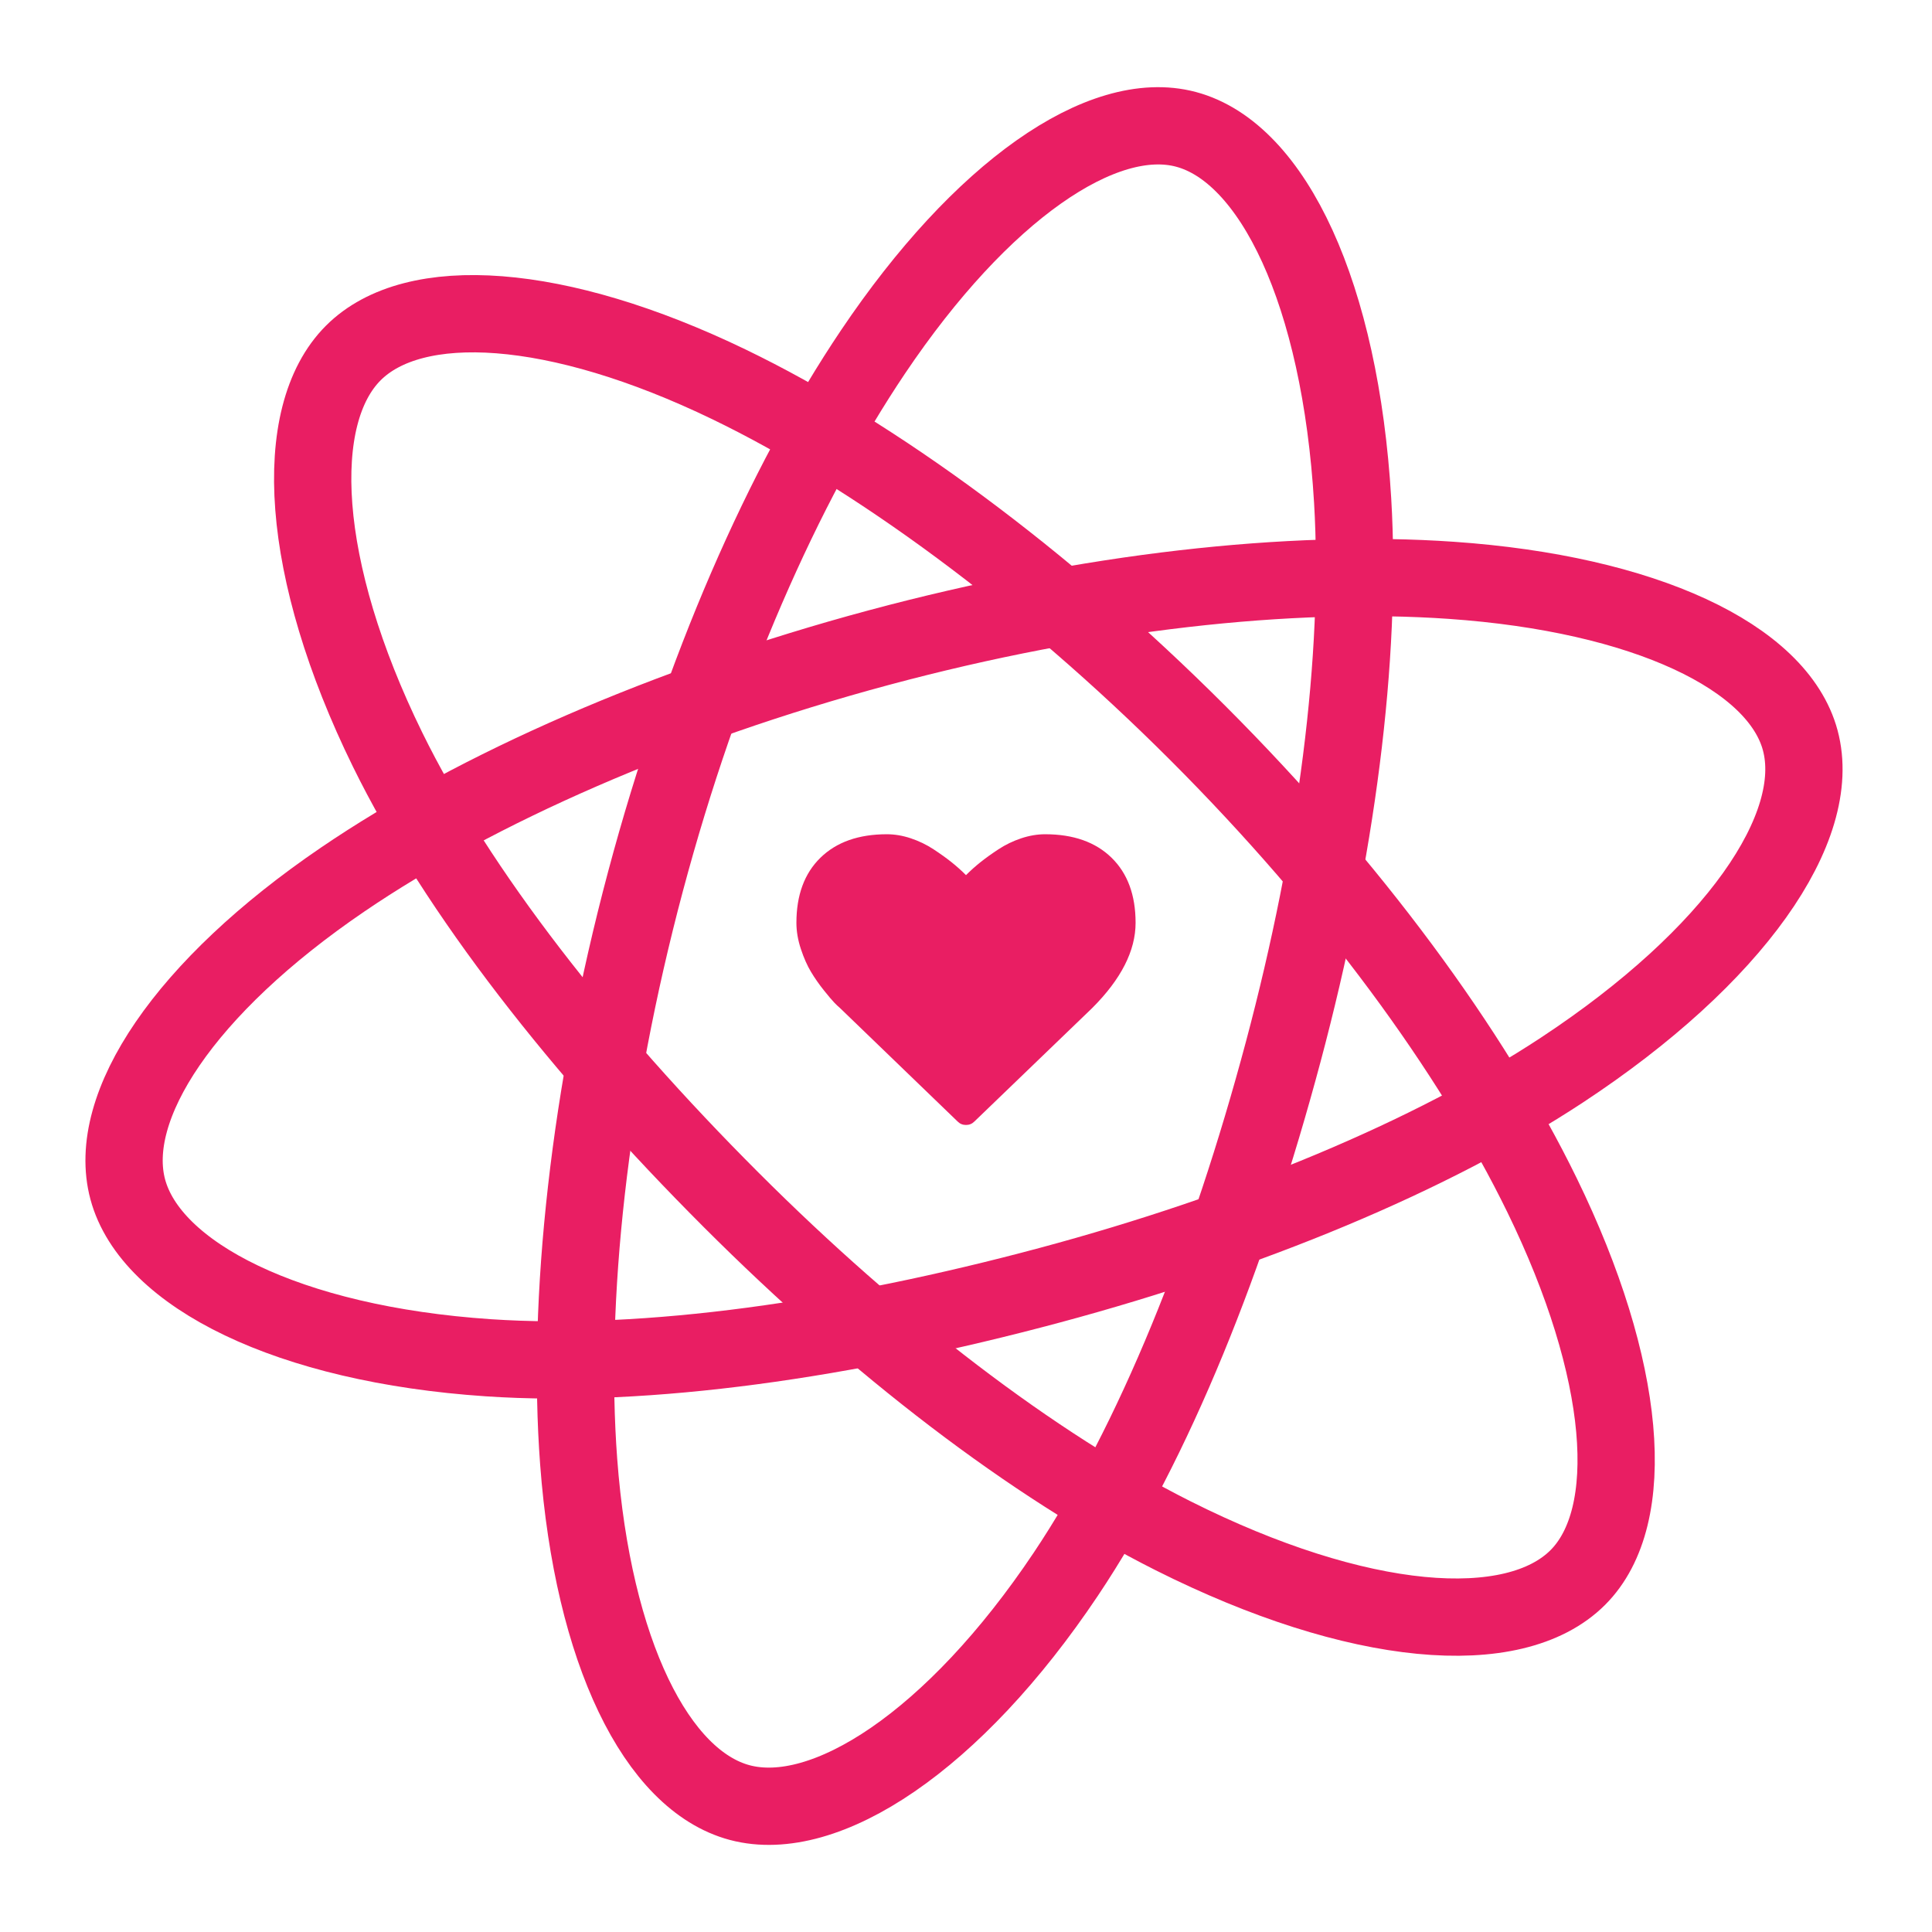
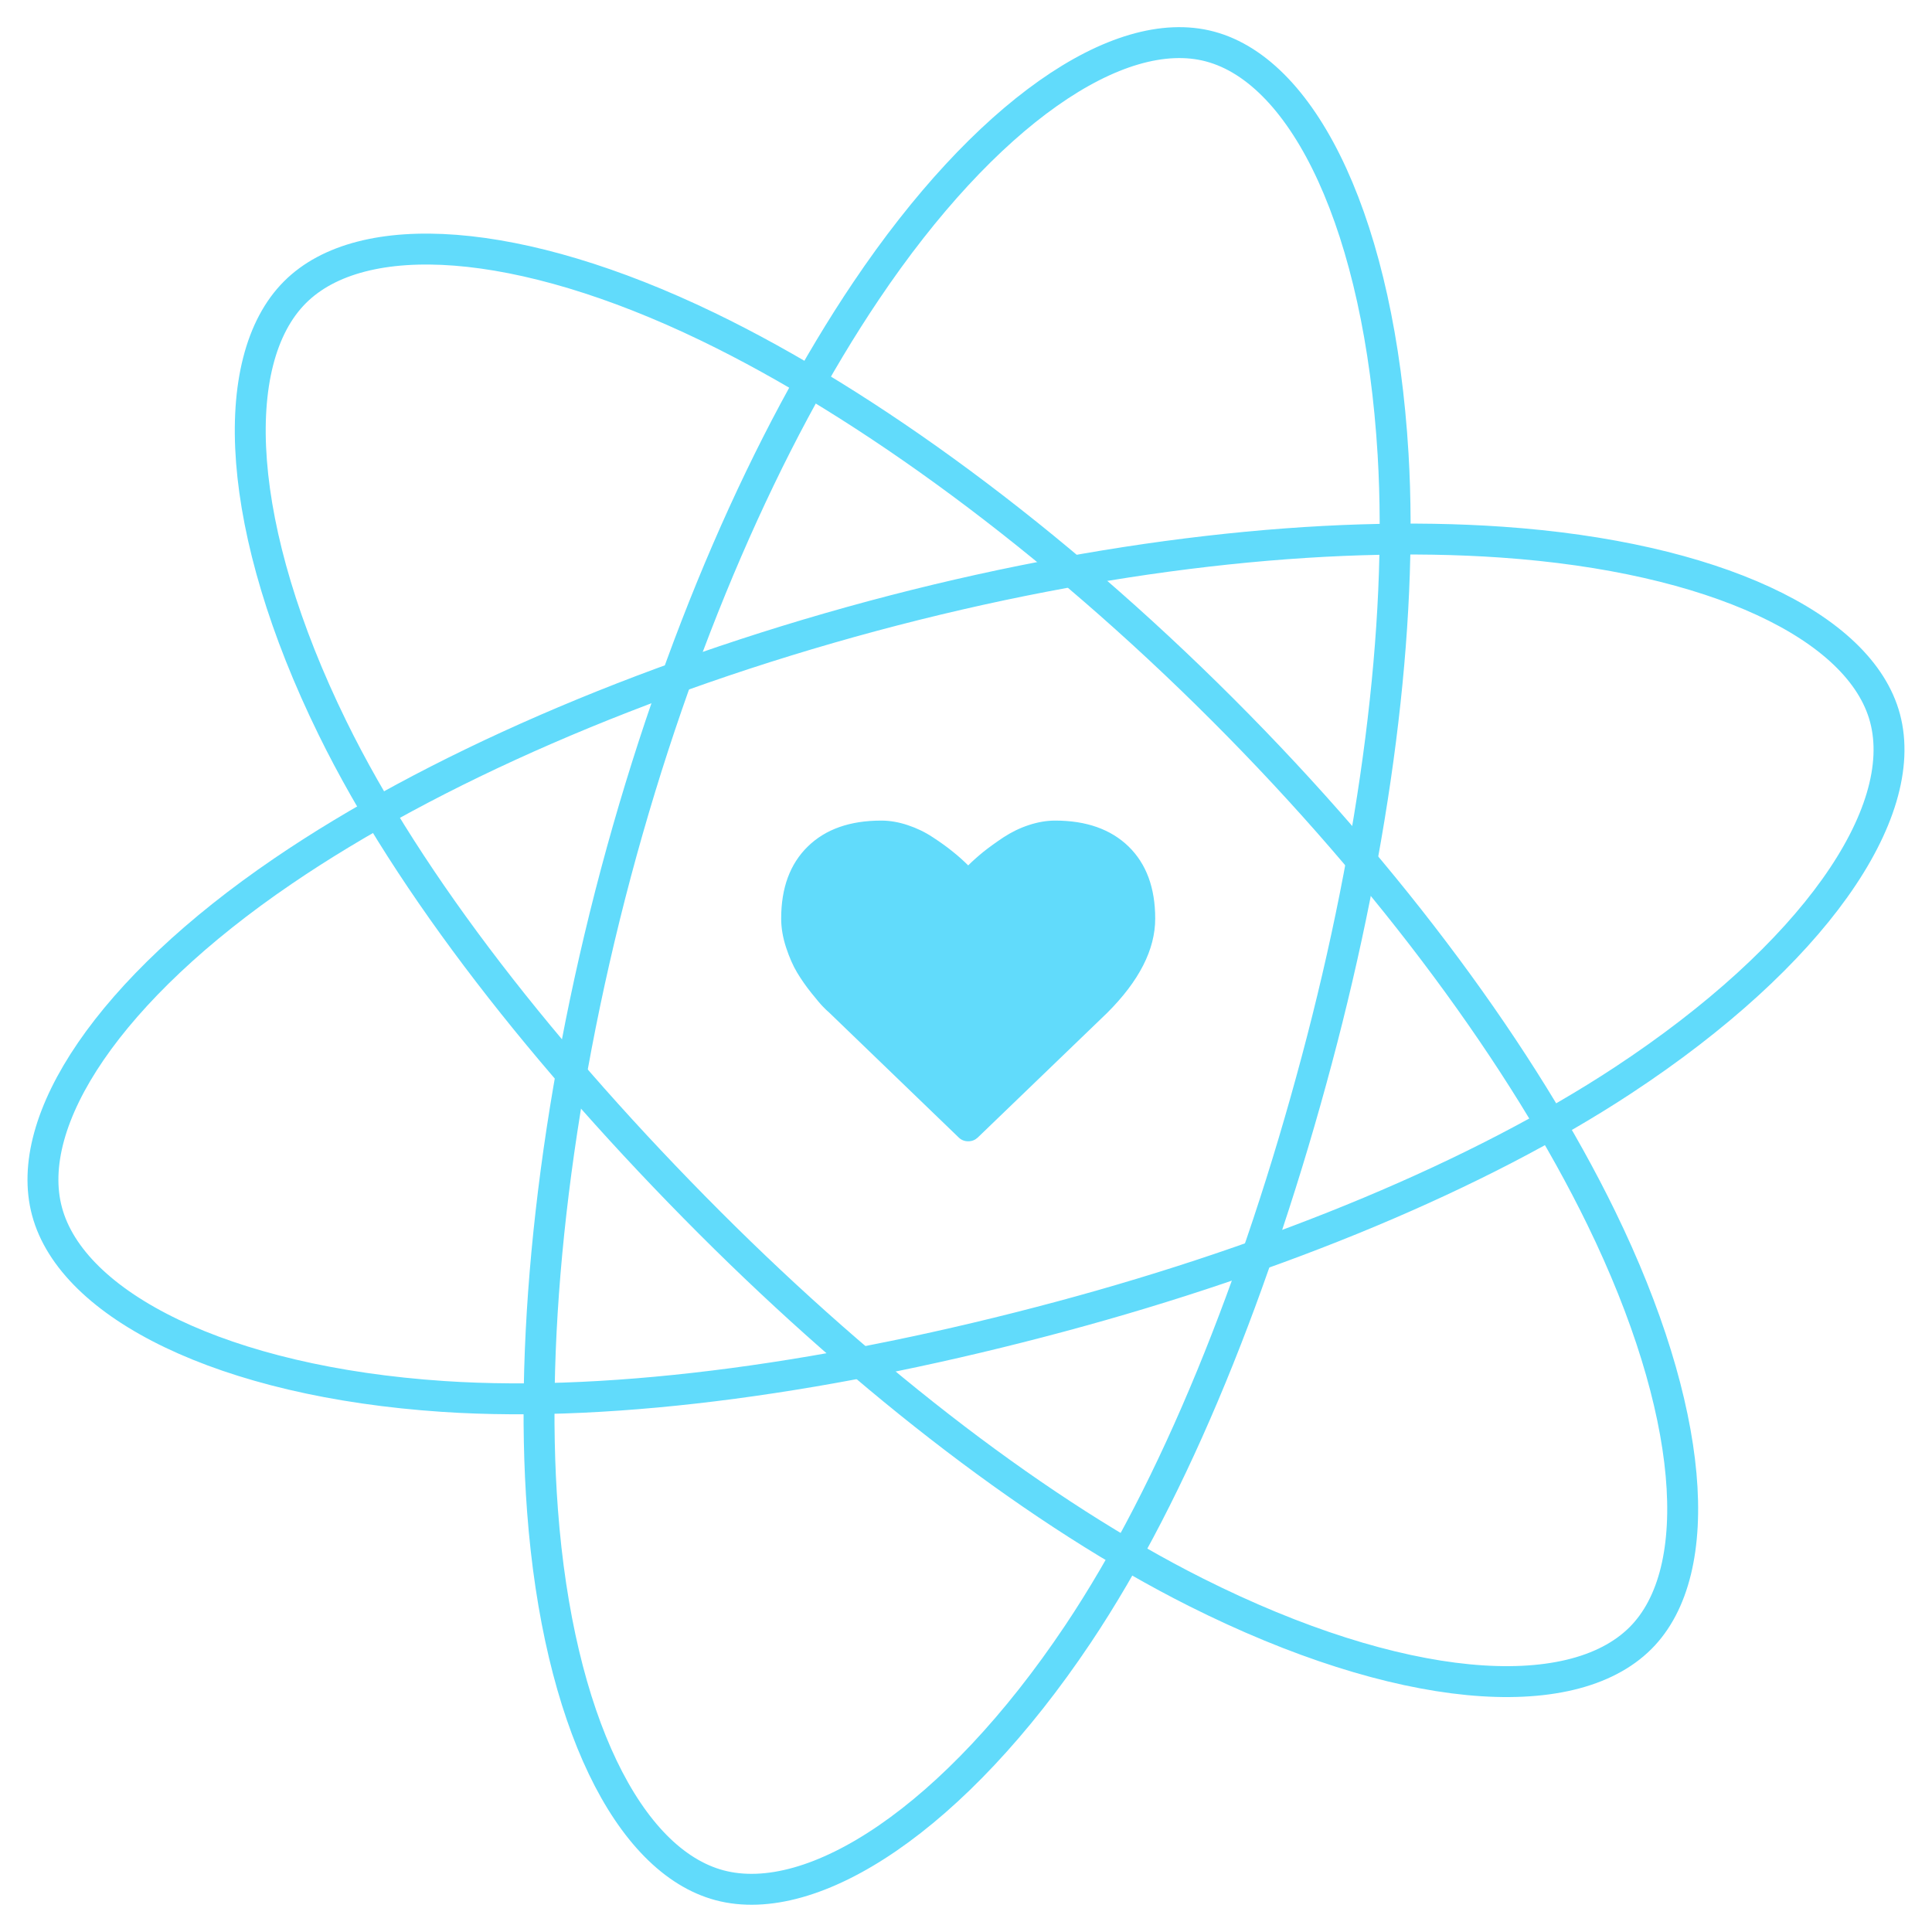
- <svg xmlns="http://www.w3.org/2000/svg" version="1.1" x="0px" y="0px" width="600px" height="600px" viewBox="0 0 600 600" enable-background="new 0 0 600 600" xml:space="preserve">
-   <g id="Layer_2">
-     <path fill="none" stroke="#E91E63" stroke-width="24" stroke-miterlimit="10" d="M371.987,227.641   c47.628,47.628,85.039,98.708,106.914,143.552c26.358,54.033,30.096,99.722,11.103,118.714   c-19.793,19.793-68.267,15.884-125.731-12.979c-43.445-21.821-92.031-59.119-137.242-104.331   c-46.354-46.354-84.95-95.545-106.667-139.816c-27.48-56.023-30.057-103.743-10.643-123.157   c18.838-18.839,63.248-16.056,116.694,9.757C271.574,141.193,323.895,179.548,371.987,227.641z" />
-     <path fill="none" stroke="#E91E63" stroke-width="24" stroke-miterlimit="10" d="M272.931,201.125   c65.052-17.465,127.989-24.354,177.767-20.902c59.974,4.16,101.42,23.747,108.385,49.688   c7.259,27.033-20.345,67.073-74.054,102.434c-40.608,26.733-97.189,50.188-158.941,66.769   c-63.312,16.998-125.207,25.858-174.408,22.553c-62.26-4.181-104.884-25.789-112.004-52.306   c-6.907-25.731,17.688-62.811,66.75-96.214C147.879,244.923,207.243,218.761,272.931,201.125z" />
-     <path fill="none" stroke="#E91E63" stroke-width="24" stroke-miterlimit="10" d="M200.469,273.707   c17.357-65.081,42.82-123.05,70.671-164.45c33.556-49.882,71.225-76.008,97.178-69.086c27.045,7.212,47.949,51.123,51.76,115.315   c2.883,48.533-5.055,109.266-21.531,171.046c-16.892,63.341-40.126,121.389-67.562,162.365   c-34.716,51.852-74.723,77.988-101.252,70.913c-25.743-6.865-45.584-46.692-50.021-105.881   C175.963,403.92,182.944,339.424,200.469,273.707z" />
-   </g>
-   <g id="Layer_3">
-     <path fill="#E91E63" d="M300,349.369c-1.019,0-1.881-0.353-2.586-1.058l-36.679-35.386c-0.392-0.313-0.931-0.822-1.617-1.528   c-0.686-0.705-1.773-1.988-3.262-3.851c-1.489-1.86-2.822-3.771-3.997-5.73s-2.224-4.33-3.145-7.112   c-0.92-2.782-1.381-5.486-1.381-8.111c0-8.621,2.488-15.361,7.465-20.221c4.977-4.859,11.854-7.289,20.631-7.289   c2.43,0,4.909,0.421,7.436,1.264c2.527,0.843,4.879,1.979,7.054,3.41c2.174,1.43,4.046,2.772,5.613,4.026s3.057,2.586,4.467,3.997   c1.411-1.411,2.899-2.743,4.467-3.997c1.568-1.254,3.438-2.596,5.614-4.026c2.175-1.431,4.525-2.567,7.054-3.41   c2.527-0.842,5.006-1.264,7.435-1.264c8.778,0,15.655,2.43,20.632,7.289c4.978,4.859,7.466,11.6,7.466,20.221   c0,8.66-4.487,17.477-13.461,26.451l-36.619,35.268C301.881,349.017,301.019,349.369,300,349.369z" />
+ <svg xmlns="http://www.w3.org/2000/svg" version="1.1" id="Layer_1" x="0px" y="0px" viewBox="0 0 1500 1500" style="enable-background:new 0 0 1500 1500;" xml:space="preserve">
+   <style type="text/css">
+ 	.st0{fill:none;stroke:#61DBFB;stroke-width:24;stroke-miterlimit:10;}
+ 	.st1{fill:#61DBFB;stroke:#61DBFB;stroke-miterlimit:10;}
+ </style>
+   <g>
+     <path class="st0" d="M949.5,551.2c130.9,130.9,233.6,271.2,293.7,394.4c72.4,148.5,82.7,274,30.5,326.2   c-54.4,54.4-187.6,43.6-345.4-35.7c-119.4-60-252.9-162.4-377.1-286.6C423.9,822.1,317.8,686.9,258.2,565.3   c-75.5-153.9-82.6-285-29.2-338.4c51.8-51.8,173.8-44.1,320.6,26.8C673.6,313.6,817.4,419,949.5,551.2z" />
+     <path class="st0" d="M677.3,478.3c178.7-48,351.7-66.9,488.4-57.4c164.8,11.4,278.7,65.2,297.8,136.5   c19.9,74.3-55.9,184.3-203.5,281.4c-111.6,73.4-267,137.9-436.7,183.4c-173.9,46.7-344,71-479.2,62   C173.1,1072.8,56,1013.4,36.5,940.5c-19-70.7,48.6-172.6,183.4-264.3C333.8,598.6,496.9,526.8,677.3,478.3z" />
+     <path class="st0" d="M478.2,677.7c47.7-178.8,117.6-338.1,194.2-451.8c92.2-137.1,195.7-208.8,267-189.8   c74.3,19.8,131.7,140.5,142.2,316.8c7.9,133.3-13.9,300.2-59.2,469.9c-46.4,174-110.2,333.5-185.6,446.1   c-95.4,142.5-205.3,214.3-278.2,194.8c-70.7-18.9-125.2-128.3-137.4-290.9C410.9,1035.5,430.1,858.3,478.2,677.7z" />
+     <path class="st1" d="M751.7,885.6c-2.8,0-5.2-1-7.1-2.9l-100.8-97.2c-1.1-0.9-2.6-2.3-4.4-4.2c-1.9-1.9-4.9-5.5-9-10.6   c-4.1-5.1-7.8-10.4-11-15.7s-6.1-11.9-8.6-19.5c-2.5-7.6-3.8-15.1-3.8-22.3c0-23.7,6.8-42.2,20.5-55.6c13.7-13.4,32.6-20,56.7-20   c6.7,0,13.5,1.2,20.4,3.5c6.9,2.3,13.4,5.4,19.4,9.4c6,3.9,11.1,7.6,15.4,11.1c4.3,3.4,8.4,7.1,12.3,11c3.9-3.9,8-7.5,12.3-11   c4.3-3.4,9.4-7.1,15.4-11.1c6-3.9,12.4-7.1,19.4-9.4c6.9-2.3,13.8-3.5,20.4-3.5c24.1,0,43,6.7,56.7,20   c13.7,13.4,20.5,31.9,20.5,55.6c0,23.8-12.3,48-37,72.7l-100.6,96.9C756.9,884.6,754.5,885.6,751.7,885.6z" />
  </g>
</svg>
